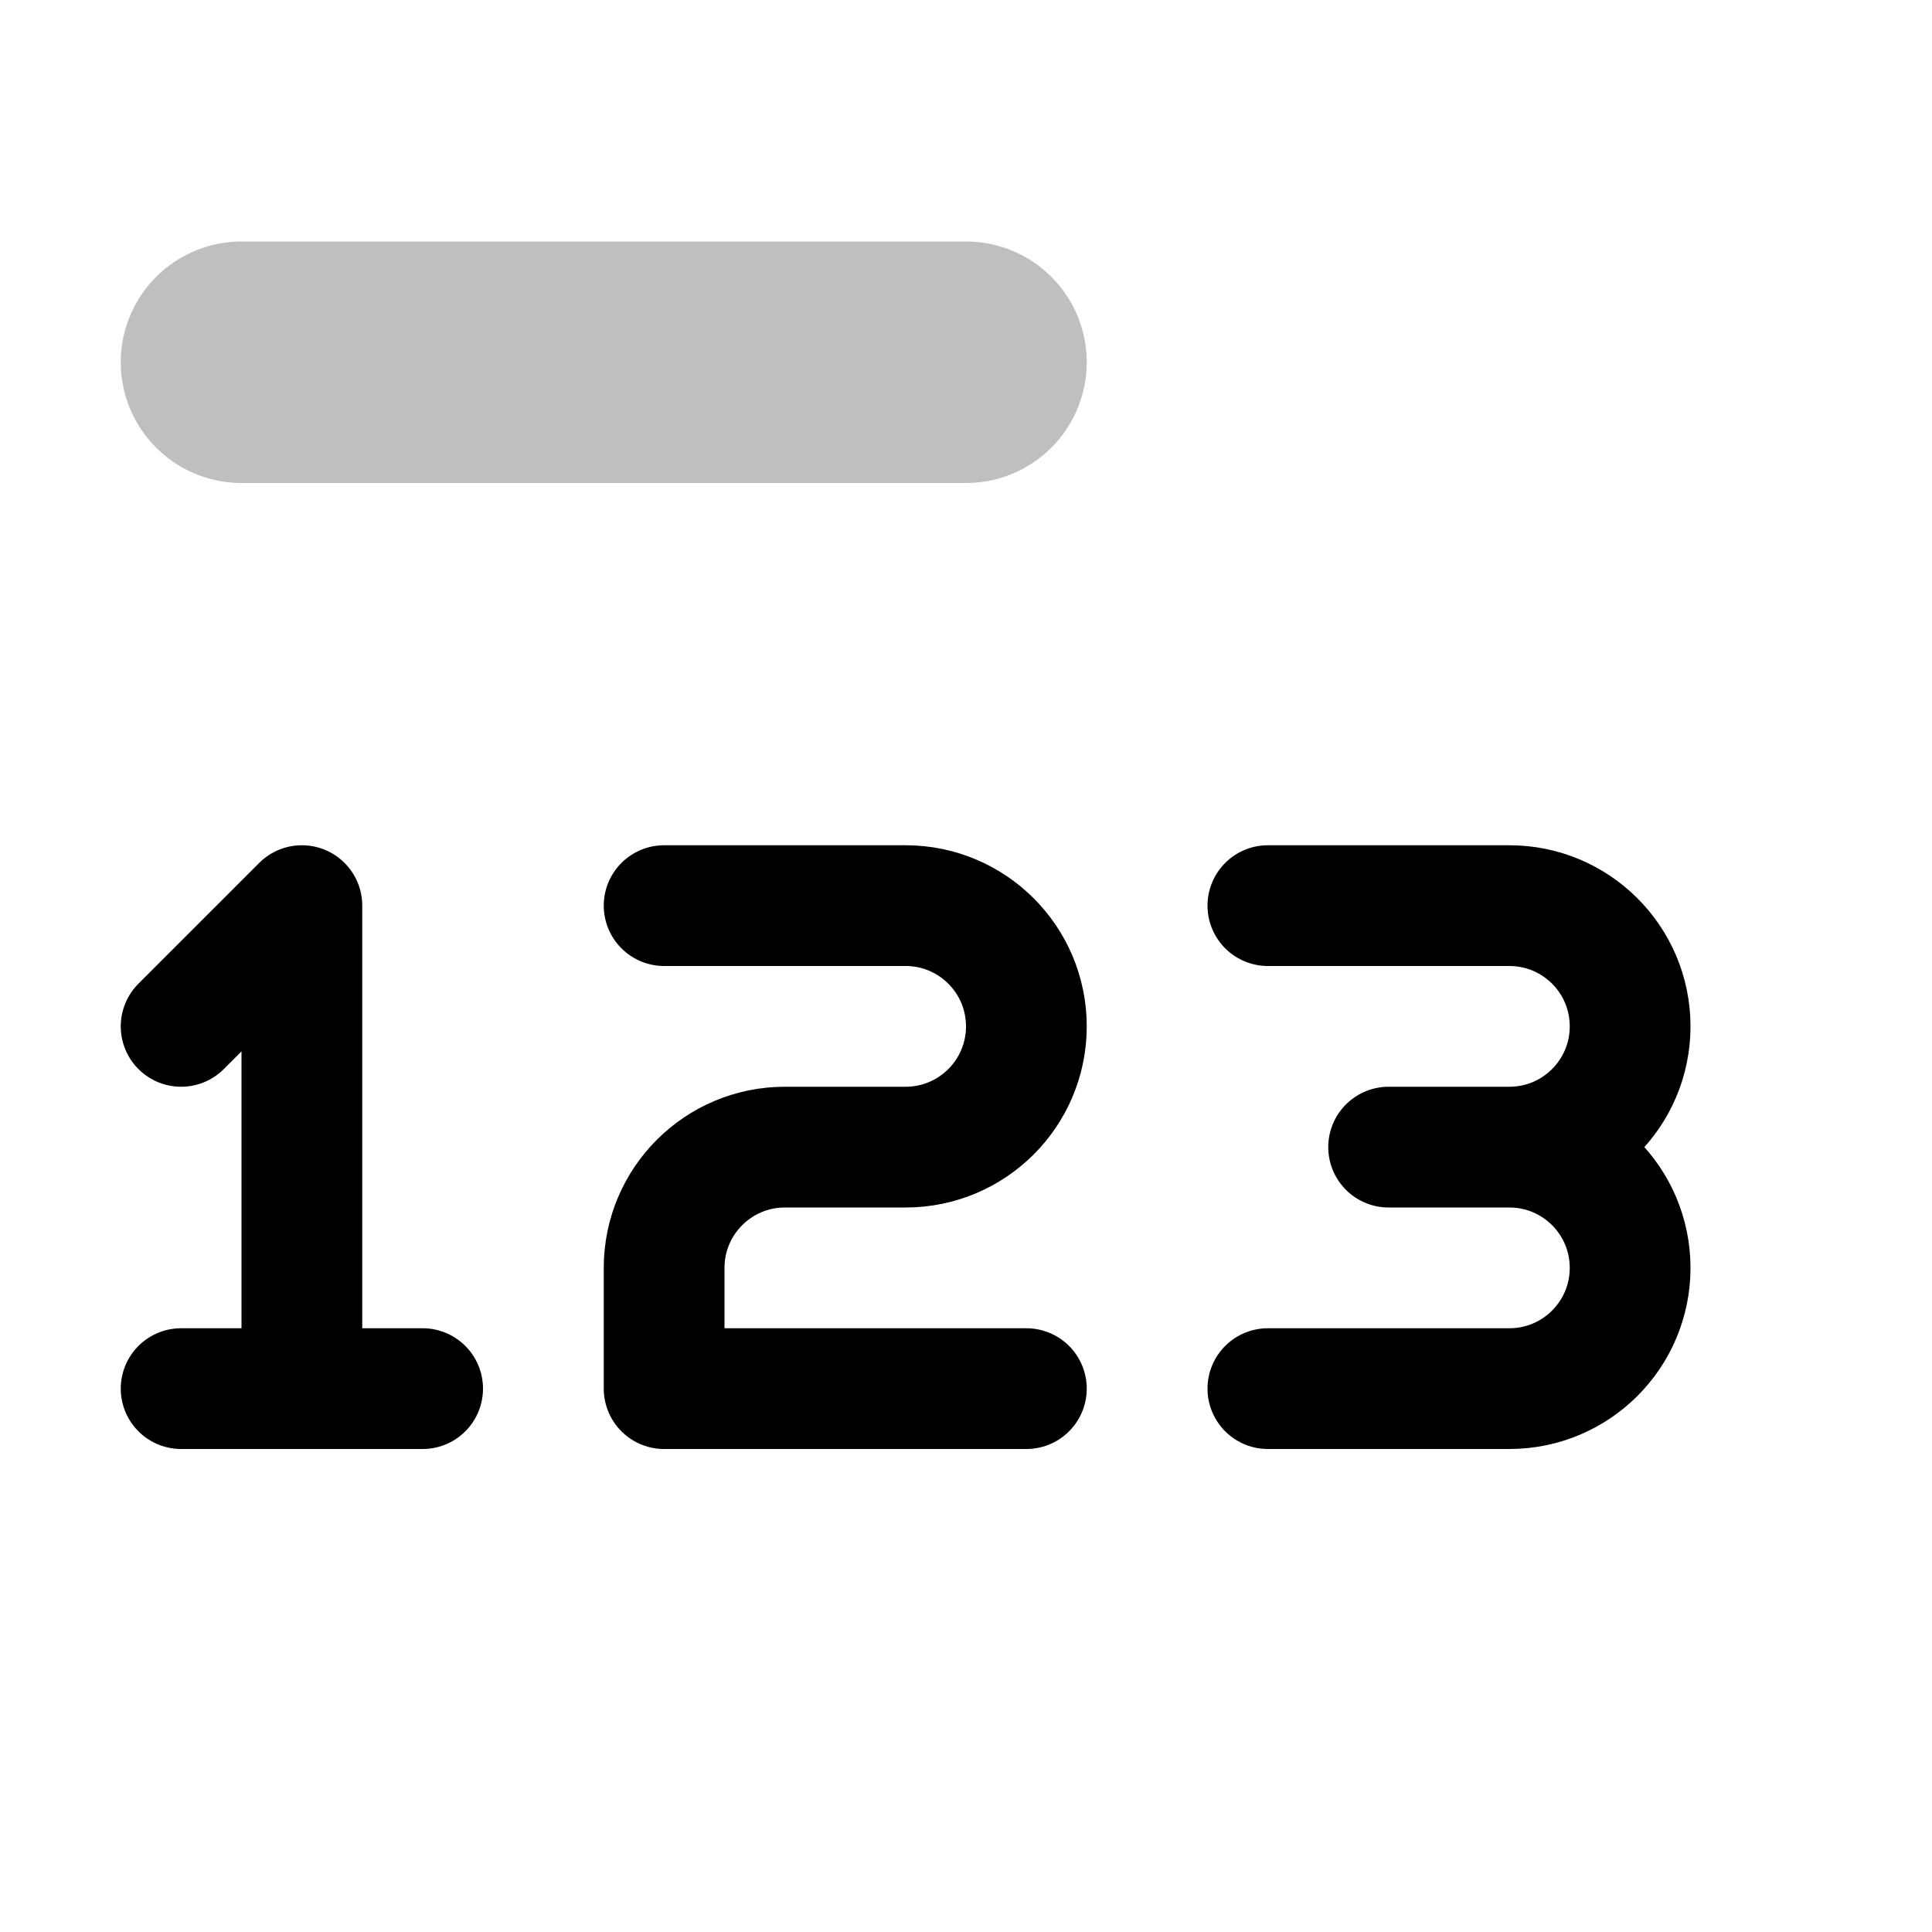
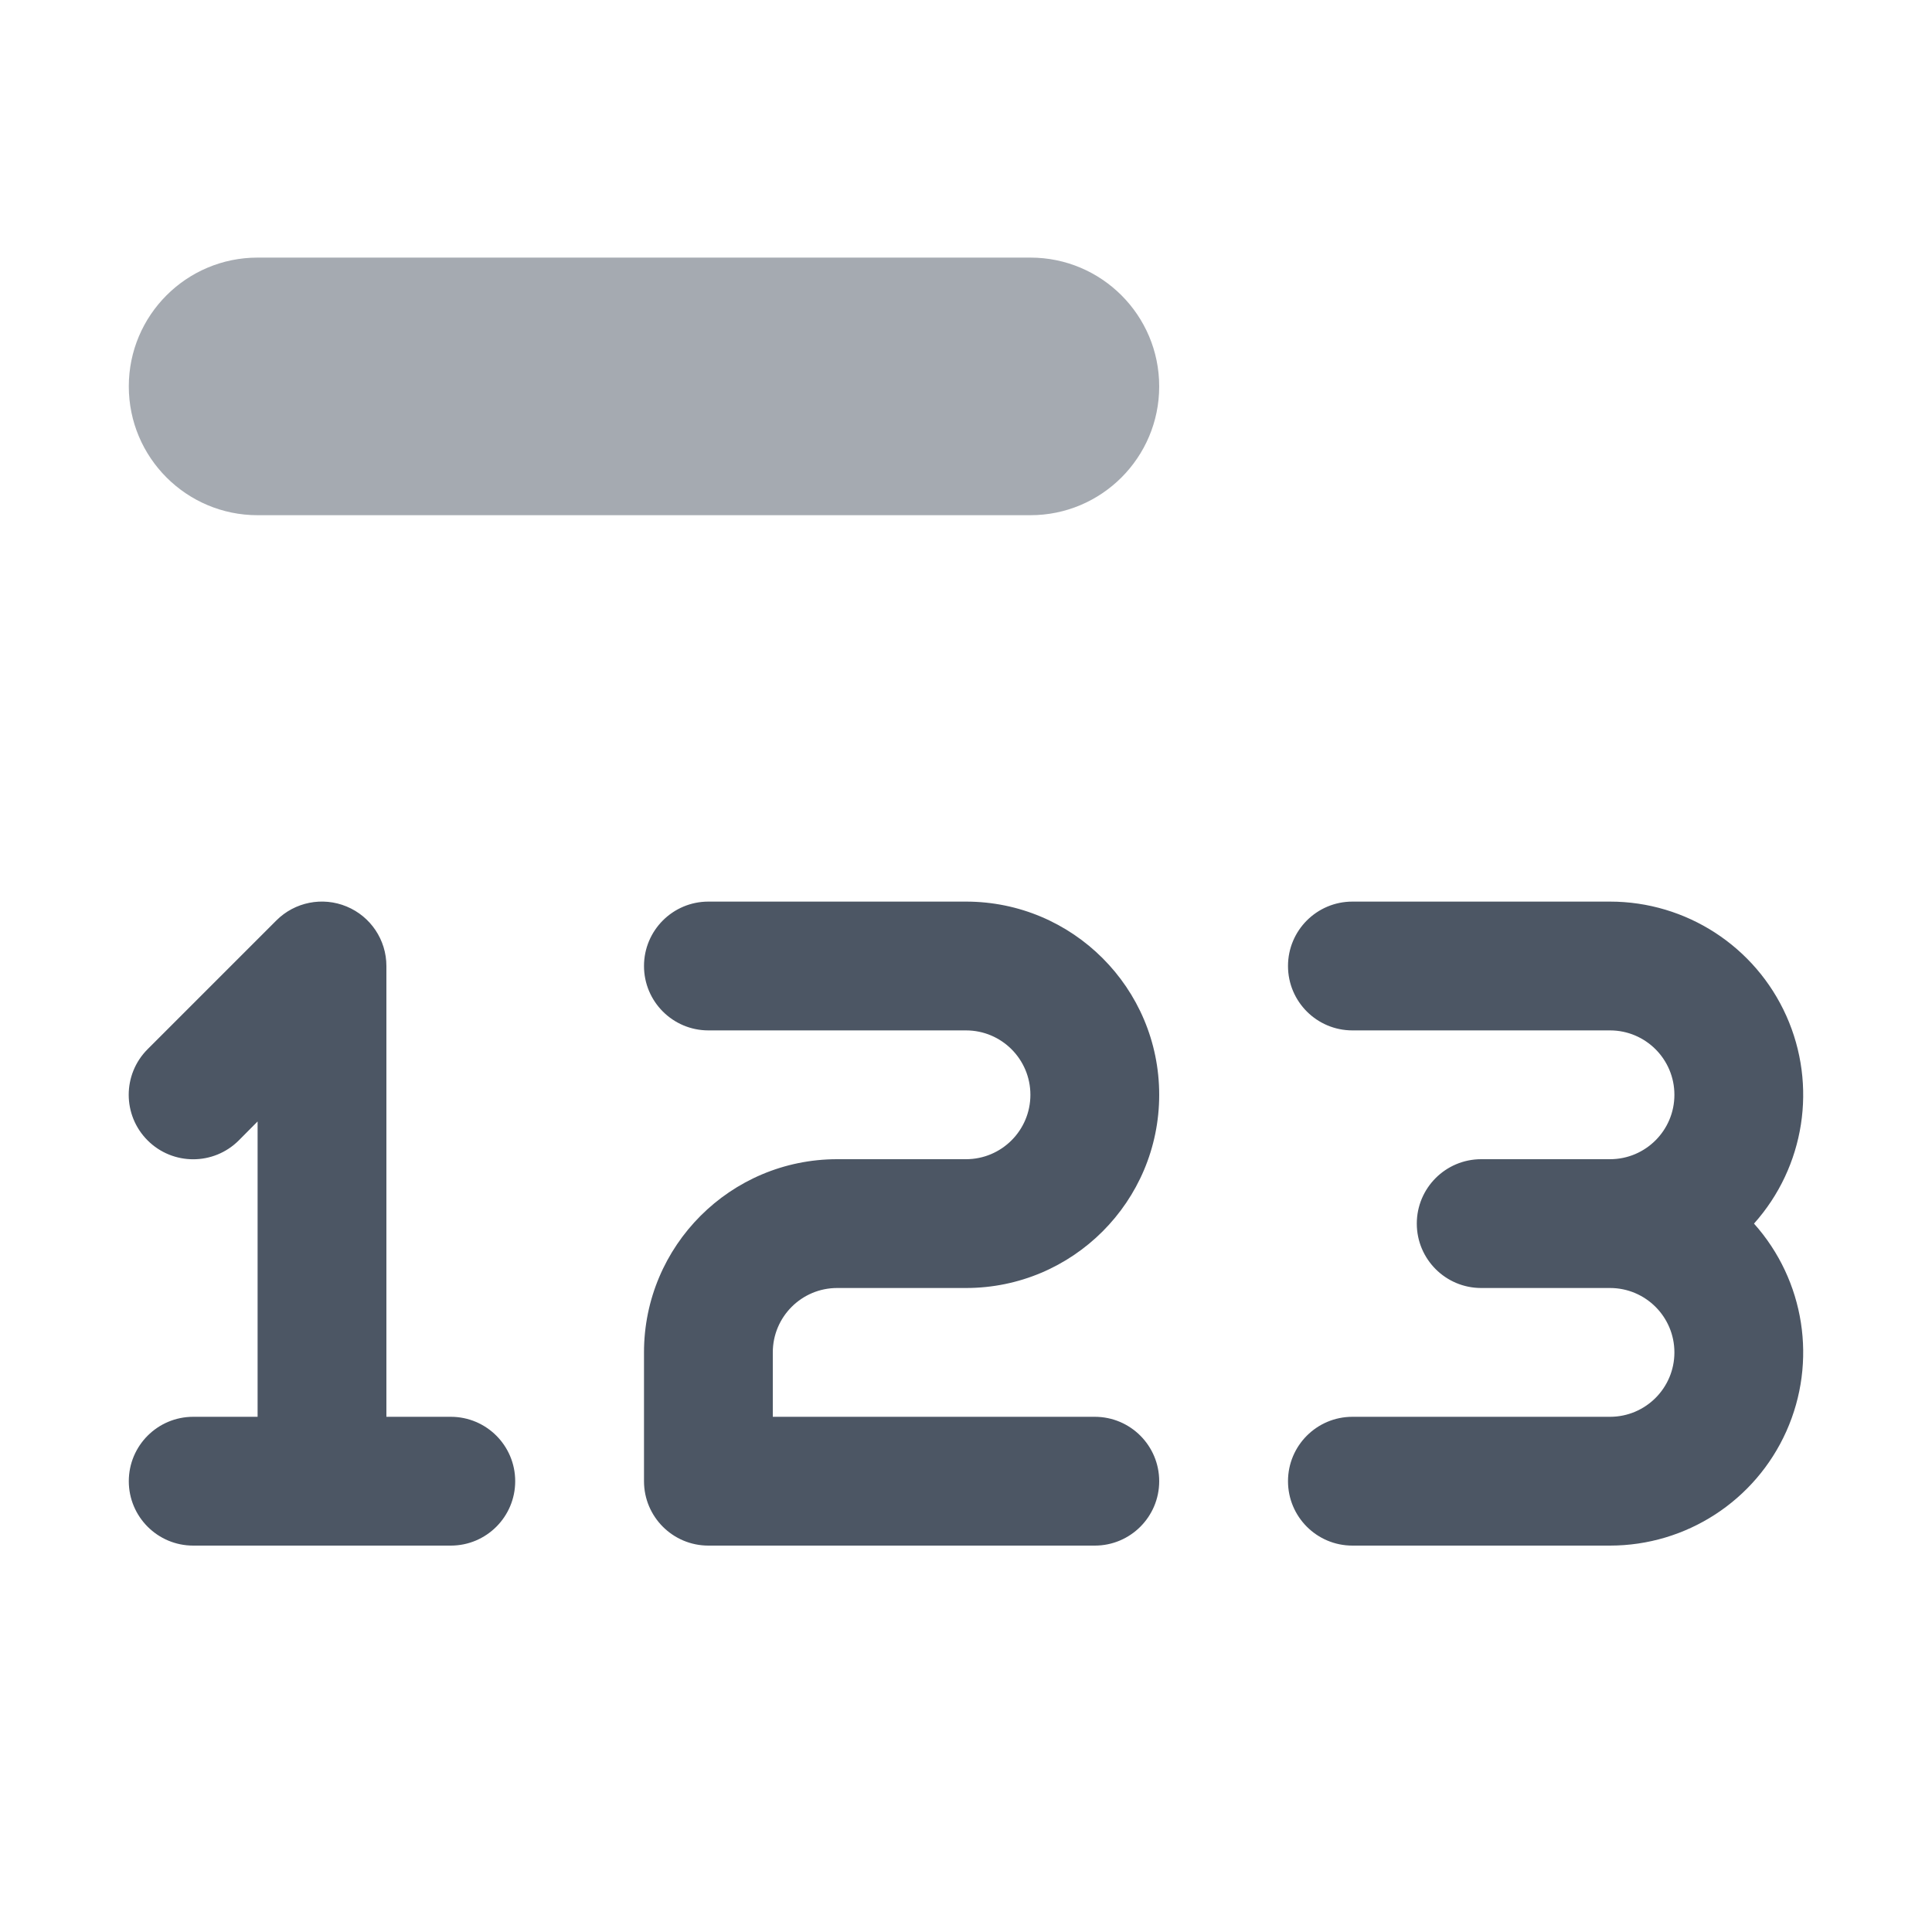
- <svg xmlns="http://www.w3.org/2000/svg" width="16" height="16" fill="none">
-   <path stroke="#000" stroke-linecap="round" stroke-linejoin="round" stroke-opacity=".25" stroke-width="2" d="M2 3h6" />
-   <path stroke="#000" stroke-linecap="round" stroke-linejoin="round" d="M1.5 11.5h1m1 0h-1m-1-3 1-1v4M8.5 11.5h-3v-1a1 1 0 0 1 1-1h1a1 1 0 0 0 1-1v0a1 1 0 0 0-1-1h-2M10.5 7.5h2a1 1 0 0 1 1 1v0a1 1 0 0 1-1 1h-1M10.5 11.5h2a1 1 0 0 0 1-1v0a1 1 0 0 0-1-1h-1" />
+ <svg xmlns="http://www.w3.org/2000/svg" width="15" height="15" fill="none">
+   <path fill="#4C5664" fill-opacity=".5" d="M1 3a1 1 0 0 1 1-1h6a1 1 0 0 1 0 2H2a1 1 0 0 1-1-1" />
+   <path fill="#4C5664" d="M2.691 7.038A.5.5 0 0 1 3 7.5V11h.5a.5.5 0 0 1 0 1h-2a.5.5 0 1 1 0-1H2V8.707l-.146.147a.5.5 0 1 1-.708-.708l1-1a.5.5 0 0 1 .545-.108M5.5 7h2a1.5 1.5 0 0 1 0 3h-1a.5.5 0 0 0-.5.5v.5h2.5a.5.5 0 0 1 0 1h-3a.5.5 0 0 1-.5-.5v-1A1.5 1.5 0 0 1 6.5 9h1a.5.5 0 1 0 0-1h-2a.5.5 0 1 1 0-1M10 7.5a.5.5 0 0 1 .5-.5h2a1.5 1.5 0 0 1 1.118 2.5A1.5 1.5 0 0 1 12.5 12h-2a.5.5 0 1 1 0-1h2a.5.5 0 1 0 0-1h-1a.5.5 0 0 1 0-1h1a.5.5 0 0 0 0-1h-2a.5.5 0 0 1-.5-.5" />
</svg>
